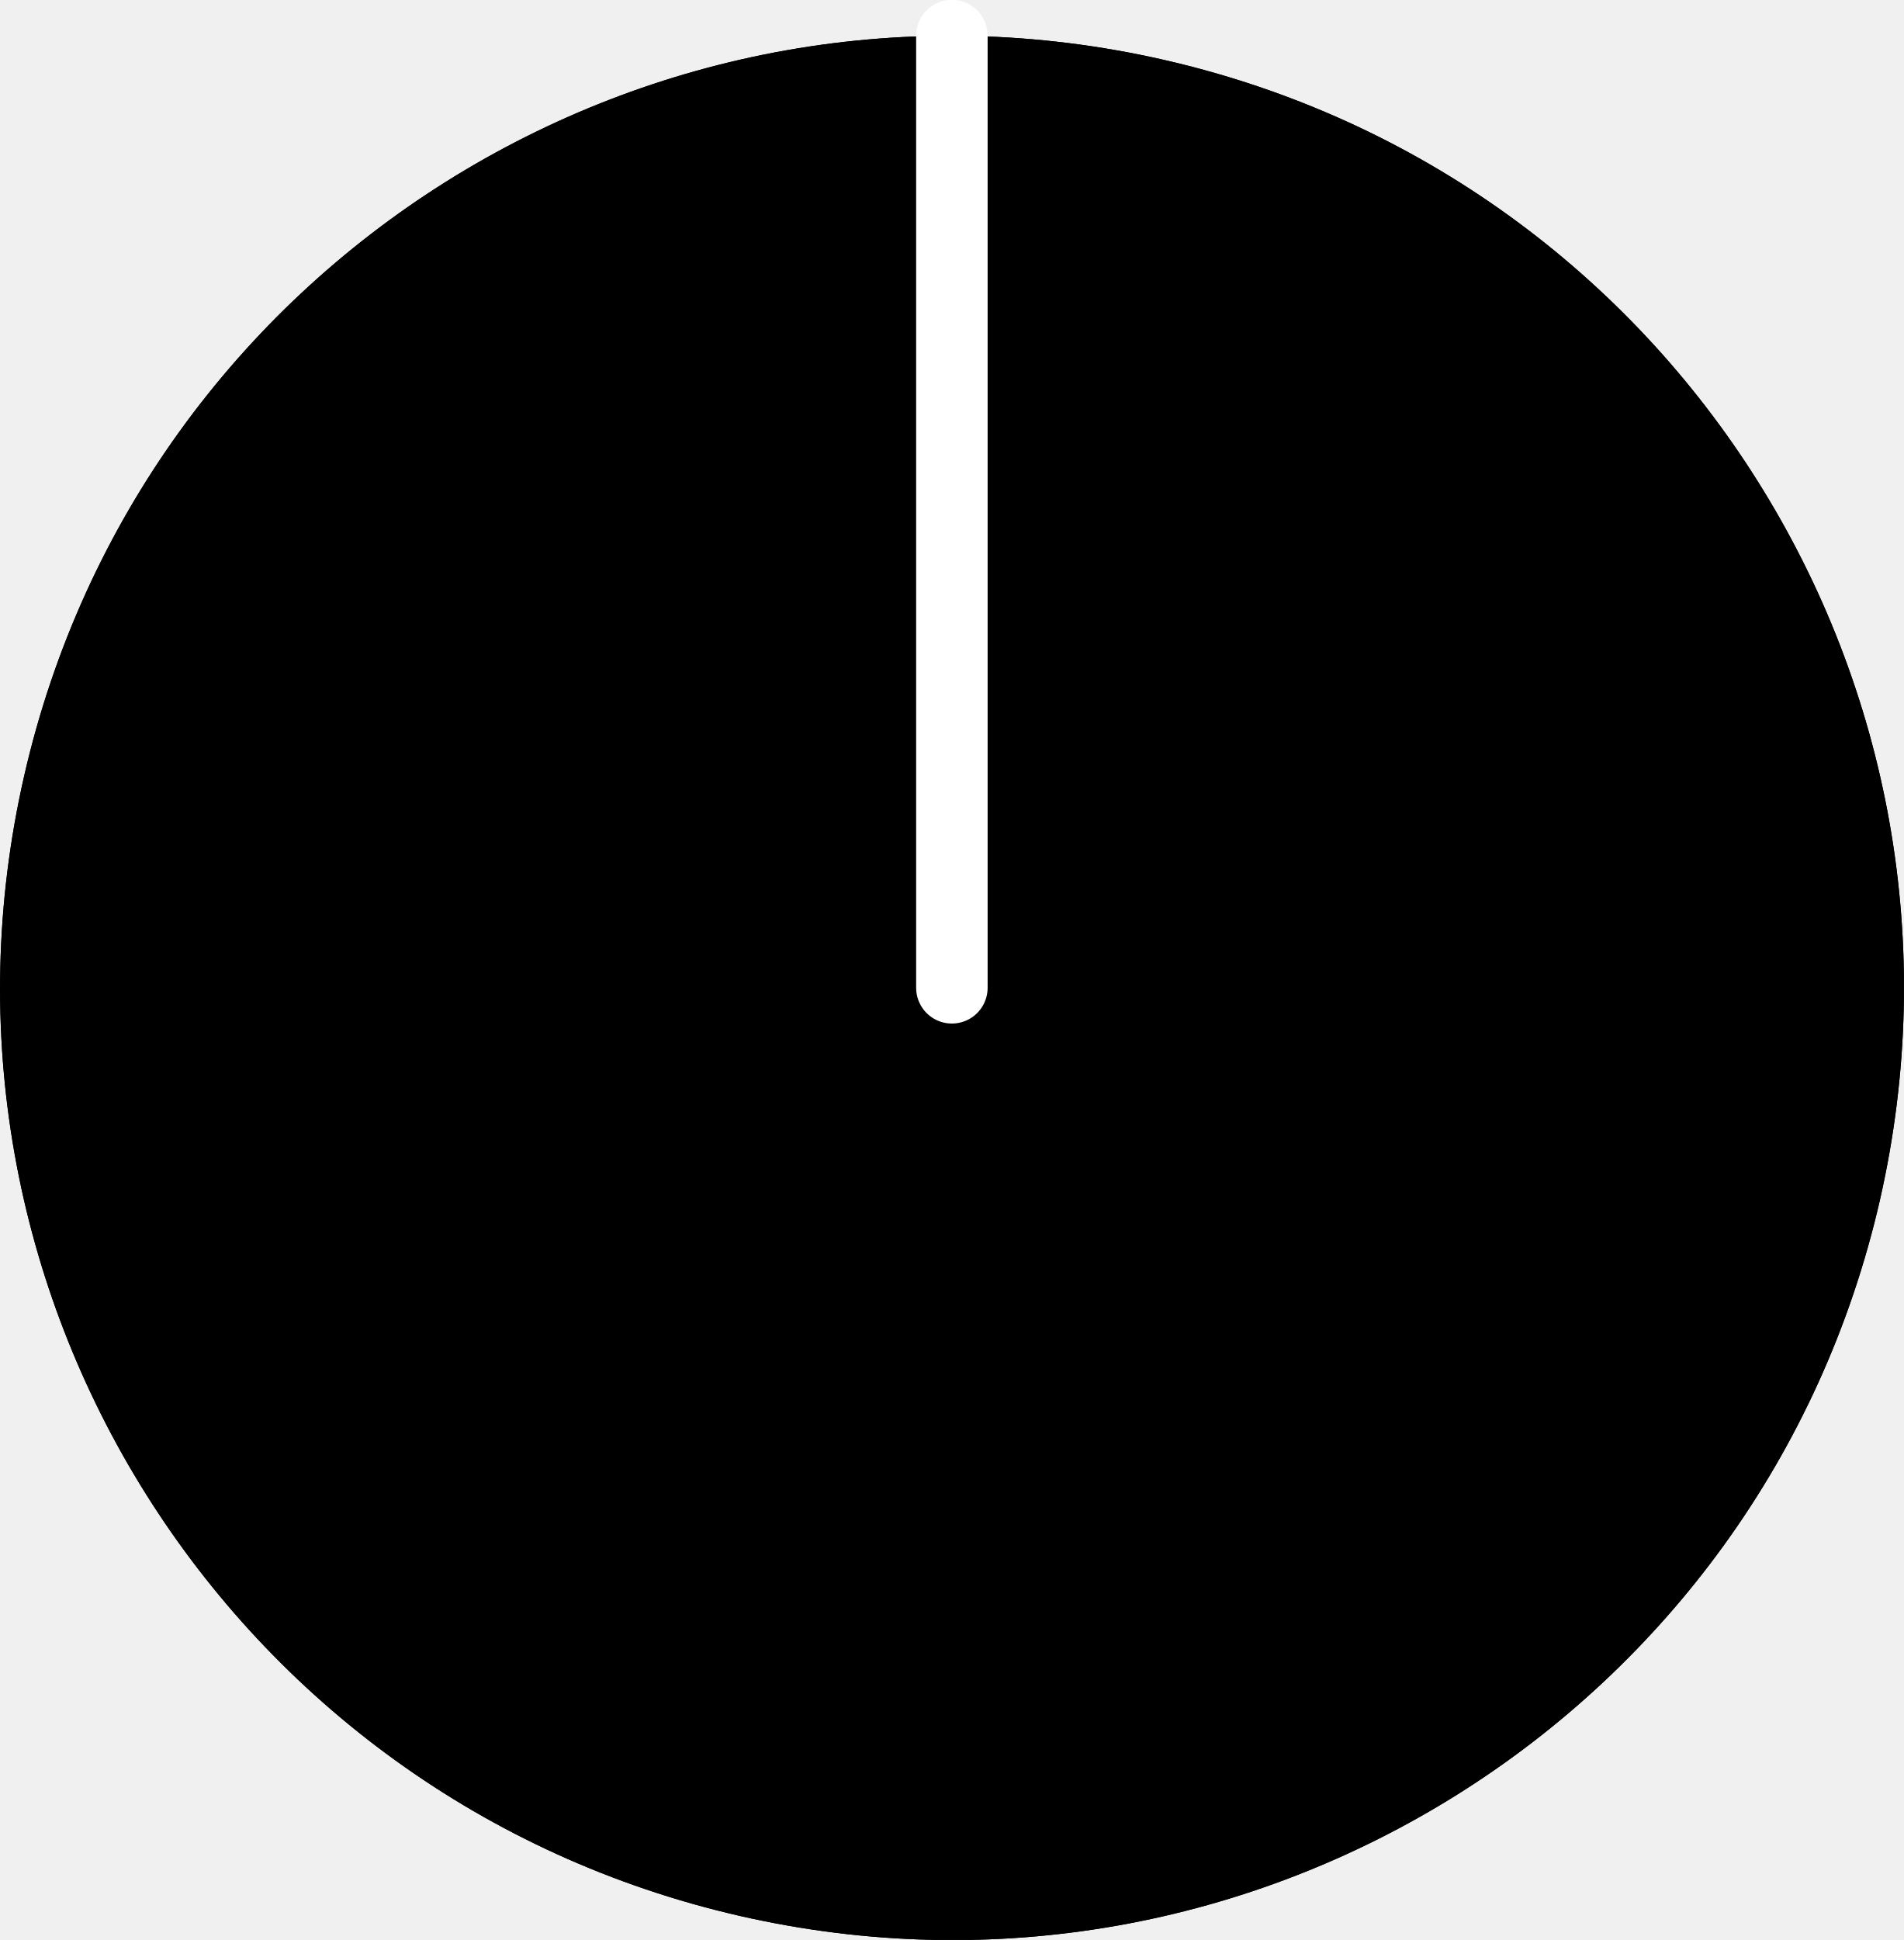
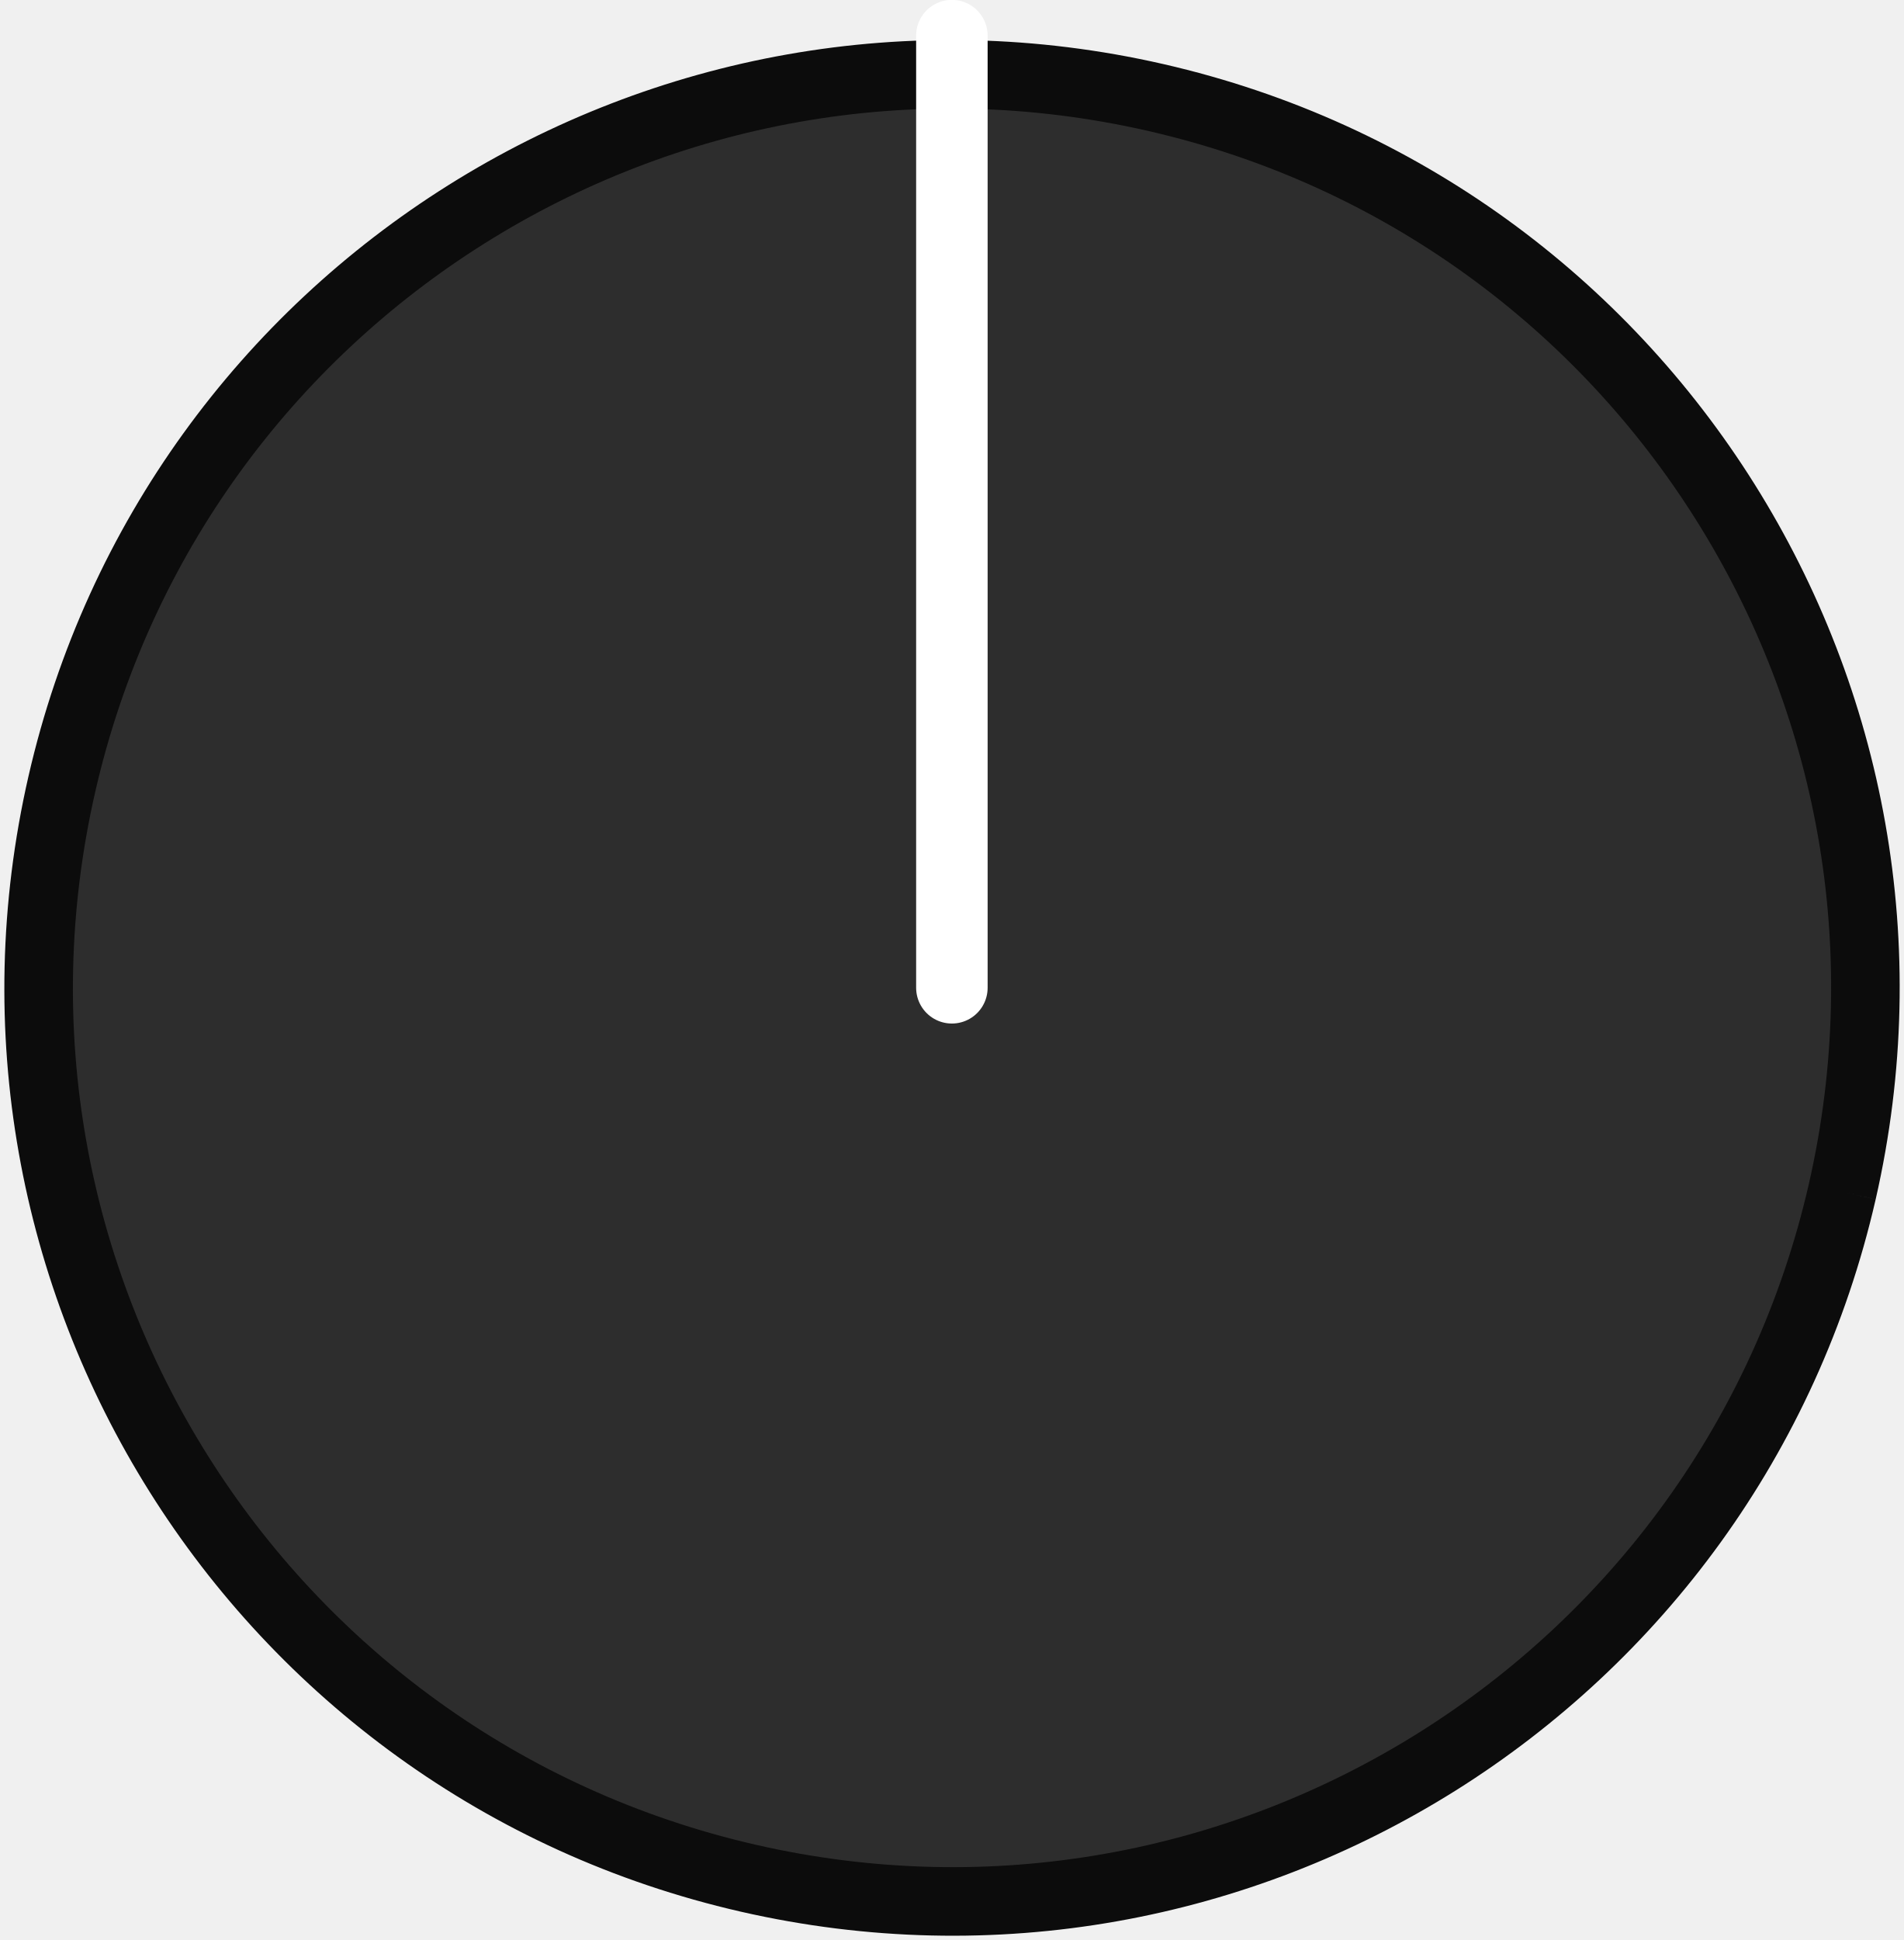
<svg xmlns="http://www.w3.org/2000/svg" width="7.046mm" height="7.179mm" viewBox="0 0 7.046 7.179" version="1.1" id="svg6414">
  <defs id="defs6408">
    <clipPath id="clip82">
      <path d="m 979.559,272.094 h 26.633 v 27.133 h -26.633 z m 0,0" id="path22604" />
    </clipPath>
    <clipPath id="clip83">
      <path d="m 992,272.094 h 2 V 287 h -2 z m 0,0" id="path22607" />
    </clipPath>
  </defs>
  <g id="layer1" transform="translate(-36.54234,-107.4463)">
-     <g id="g6344" transform="matrix(0.3527778,0,0,-0.3527778,-474.4113,963.9389)">
-       <g style="clip-rule:nonzero" id="g28551" clip-path="url(#clip82)" transform="matrix(0.75,0,0,-0.75,713.7025,2631.924)">
-         <path id="path28547" d="m 1005.856,288.883 c -1.641,7.164 -8.781,11.648 -15.949,10.008 -7.168,-1.641 -11.648,-8.781 -10.008,-15.949 1.641,-7.168 8.781,-11.648 15.949,-10.008 7.168,1.641 11.645,8.781 10.008,15.949" style="fill:#000000;fill-opacity:1;fill-rule:nonzero;stroke:none" />
-         <path id="path28549" d="m 1005.856,288.883 c -1.641,7.164 -8.781,11.648 -15.949,10.008 -7.168,-1.641 -11.648,-8.781 -10.008,-15.949 1.641,-7.168 8.781,-11.648 15.949,-10.008 7.168,1.641 11.645,8.781 10.008,15.949" style="fill:#000000;fill-opacity:1;fill-rule:nonzero;stroke:none" />
+     <g id="g6344" transform="matrix(0.3527778,0,0,-0.3527778,-474.4113,963.9389)" style="stroke:#ffffff;stroke-opacity:1">
+       <g style="clip-rule:nonzero;stroke:#0e0e0e;stroke-opacity:1;fill:#000000;fill-opacity:1" id="g28551" clip-path="url(#clip82)" transform="matrix(0.75,0,0,-0.75,713.7025,2631.924)">
+         <path id="path28547" d="m 1005.33,288.762 c -1.574,6.874 -8.425,11.177 -15.303,9.602 -6.878,-1.574 -11.176,-8.425 -9.602,-15.303 1.574,-6.878 8.425,-11.176 15.303,-9.602 6.878,1.574 11.173,8.425 9.602,15.303" style="fill:#2d2d2d;fill-opacity:1;fill-rule:nonzero;stroke:#0c0c0c;stroke-width:0.959;stroke-opacity:1" />
      </g>
-       <g style="clip-rule:nonzero" id="g28555" clip-path="url(#clip83)" transform="matrix(0.75,0,0,-0.75,713.7025,2631.924)">
+       <g style="clip-rule:nonzero;stroke:#ffffff;stroke-opacity:1" id="g28555" clip-path="url(#clip83)" transform="matrix(0.75,0,0,-0.75,713.7025,2631.924)">
        <path id="path28553" transform="translate(992.8761,272.5953)" d="M -0.001,-0.002 V 13.315" style="fill:none;stroke:#ffffff;stroke-width:1;stroke-linecap:round;stroke-linejoin:round;stroke-miterlimit:10;stroke-opacity:1" />
      </g>
    </g>
  </g>
</svg>
